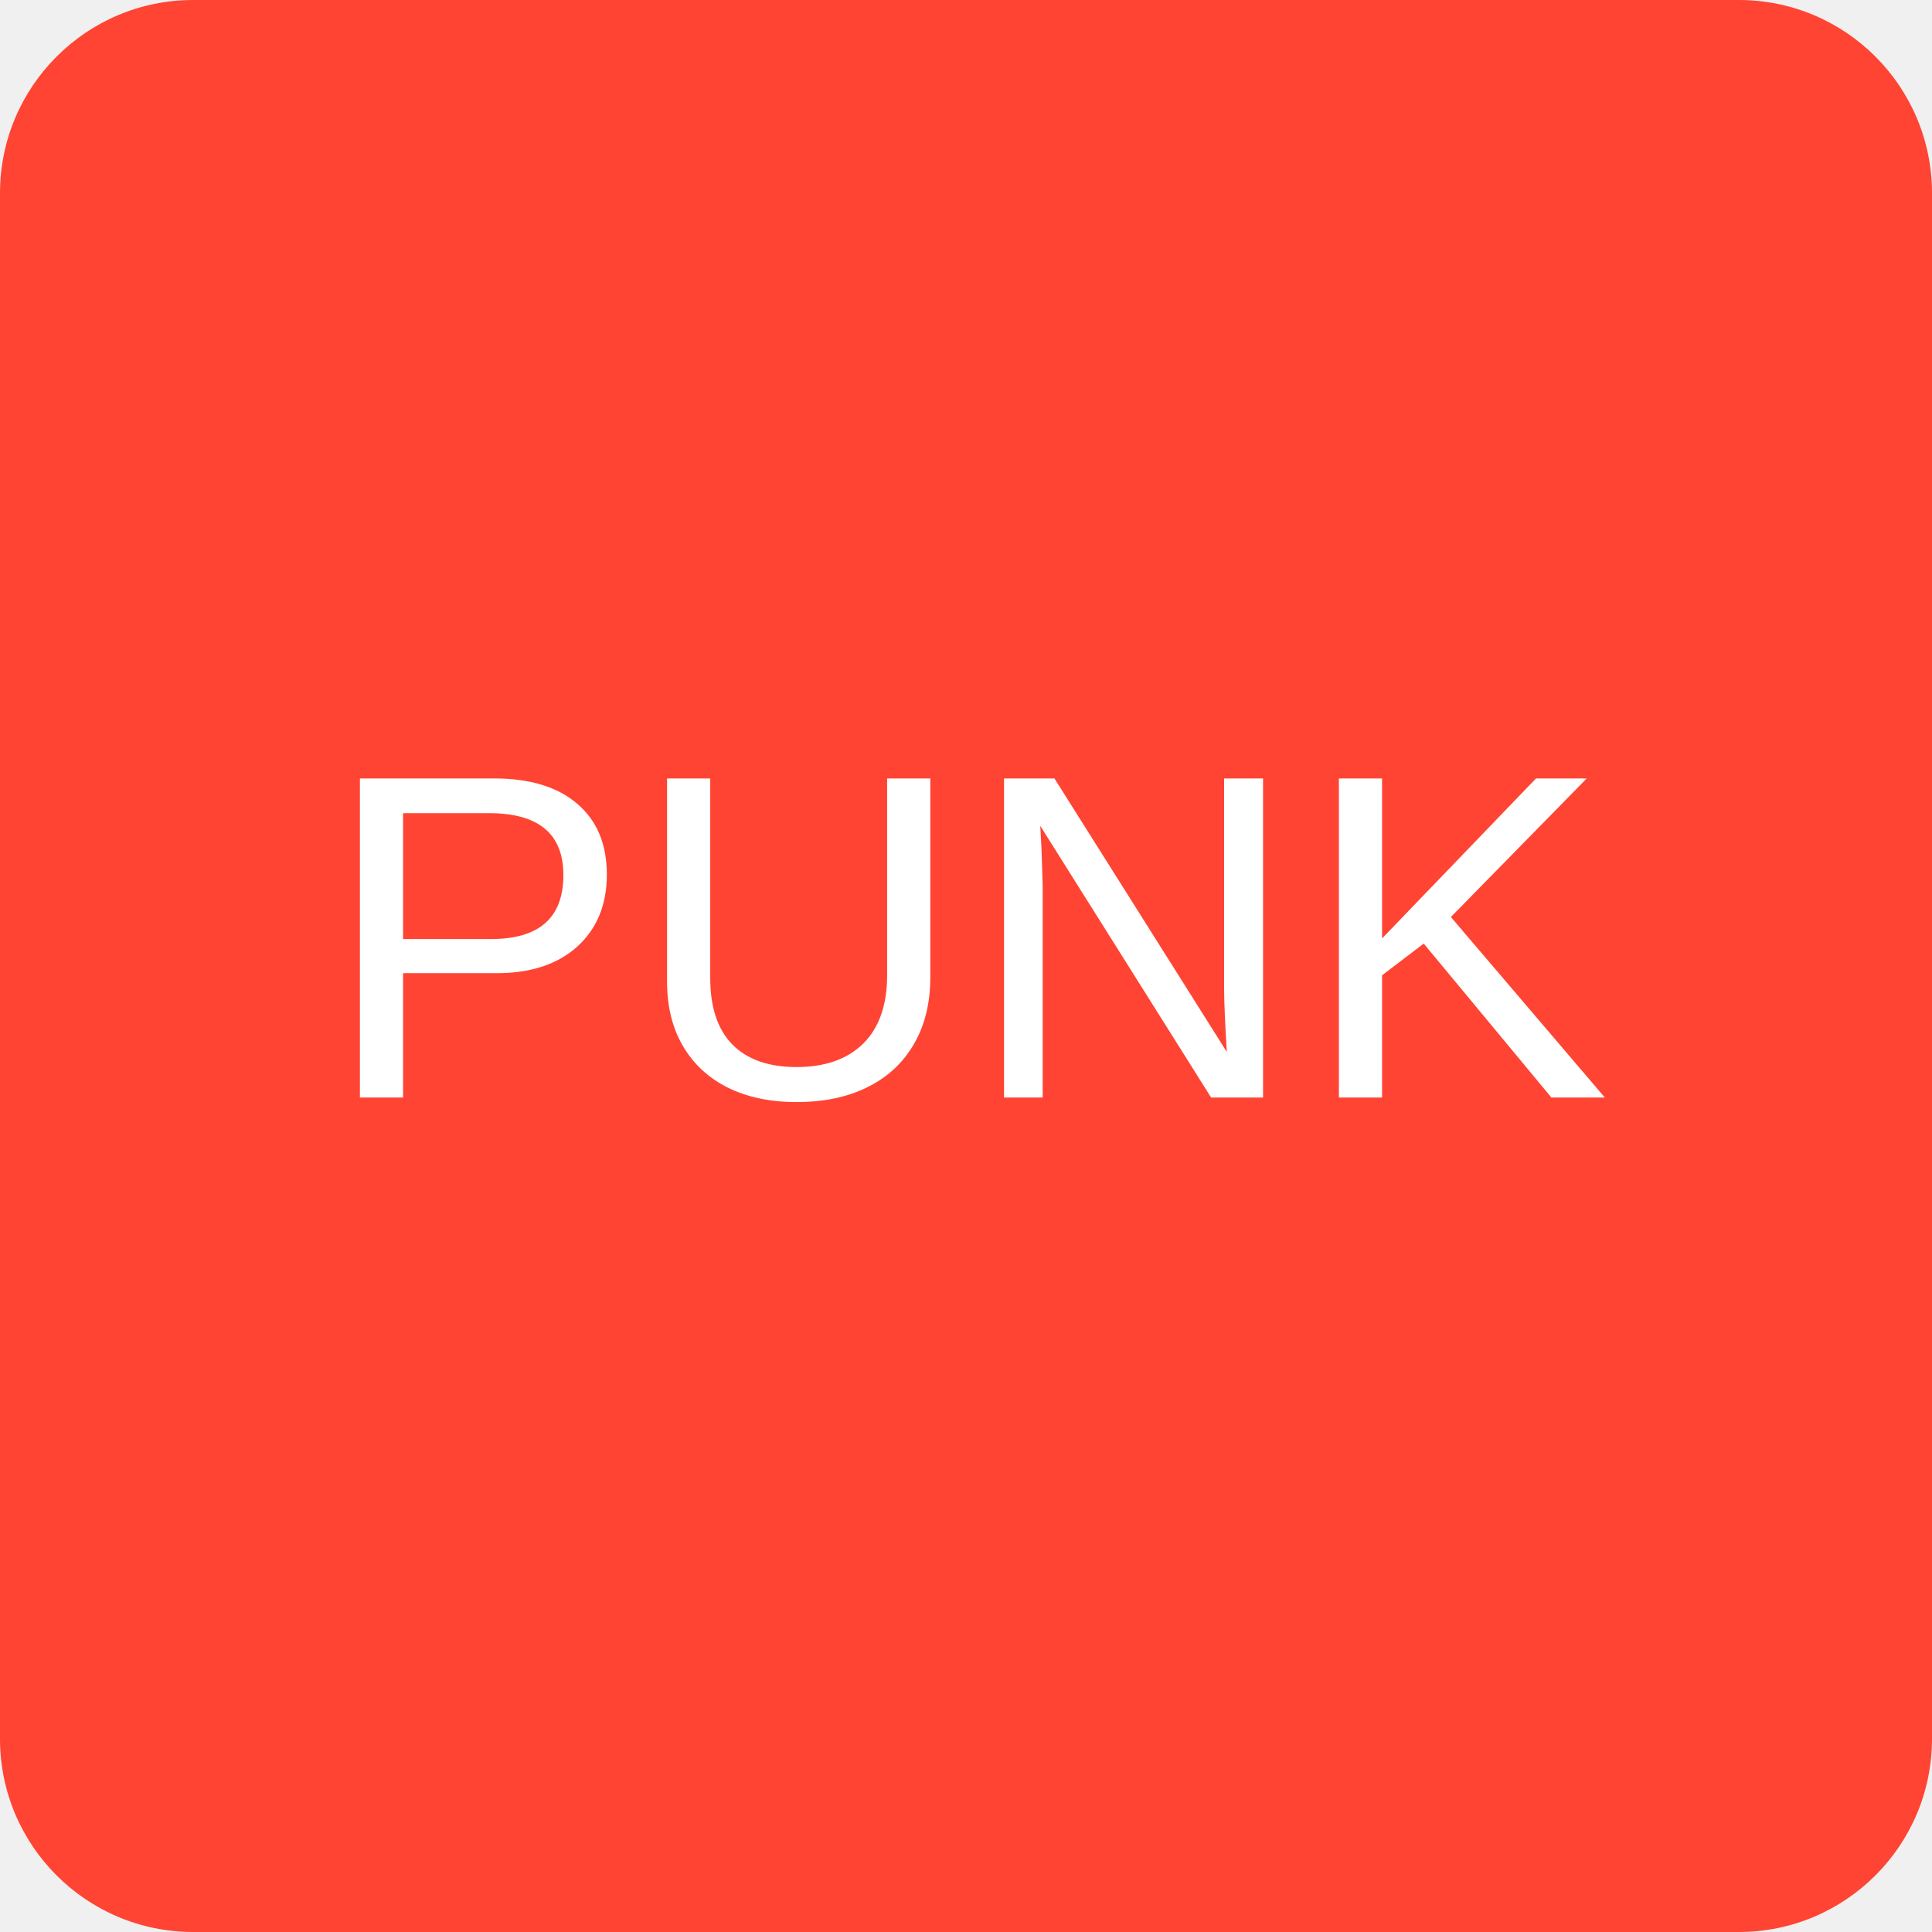
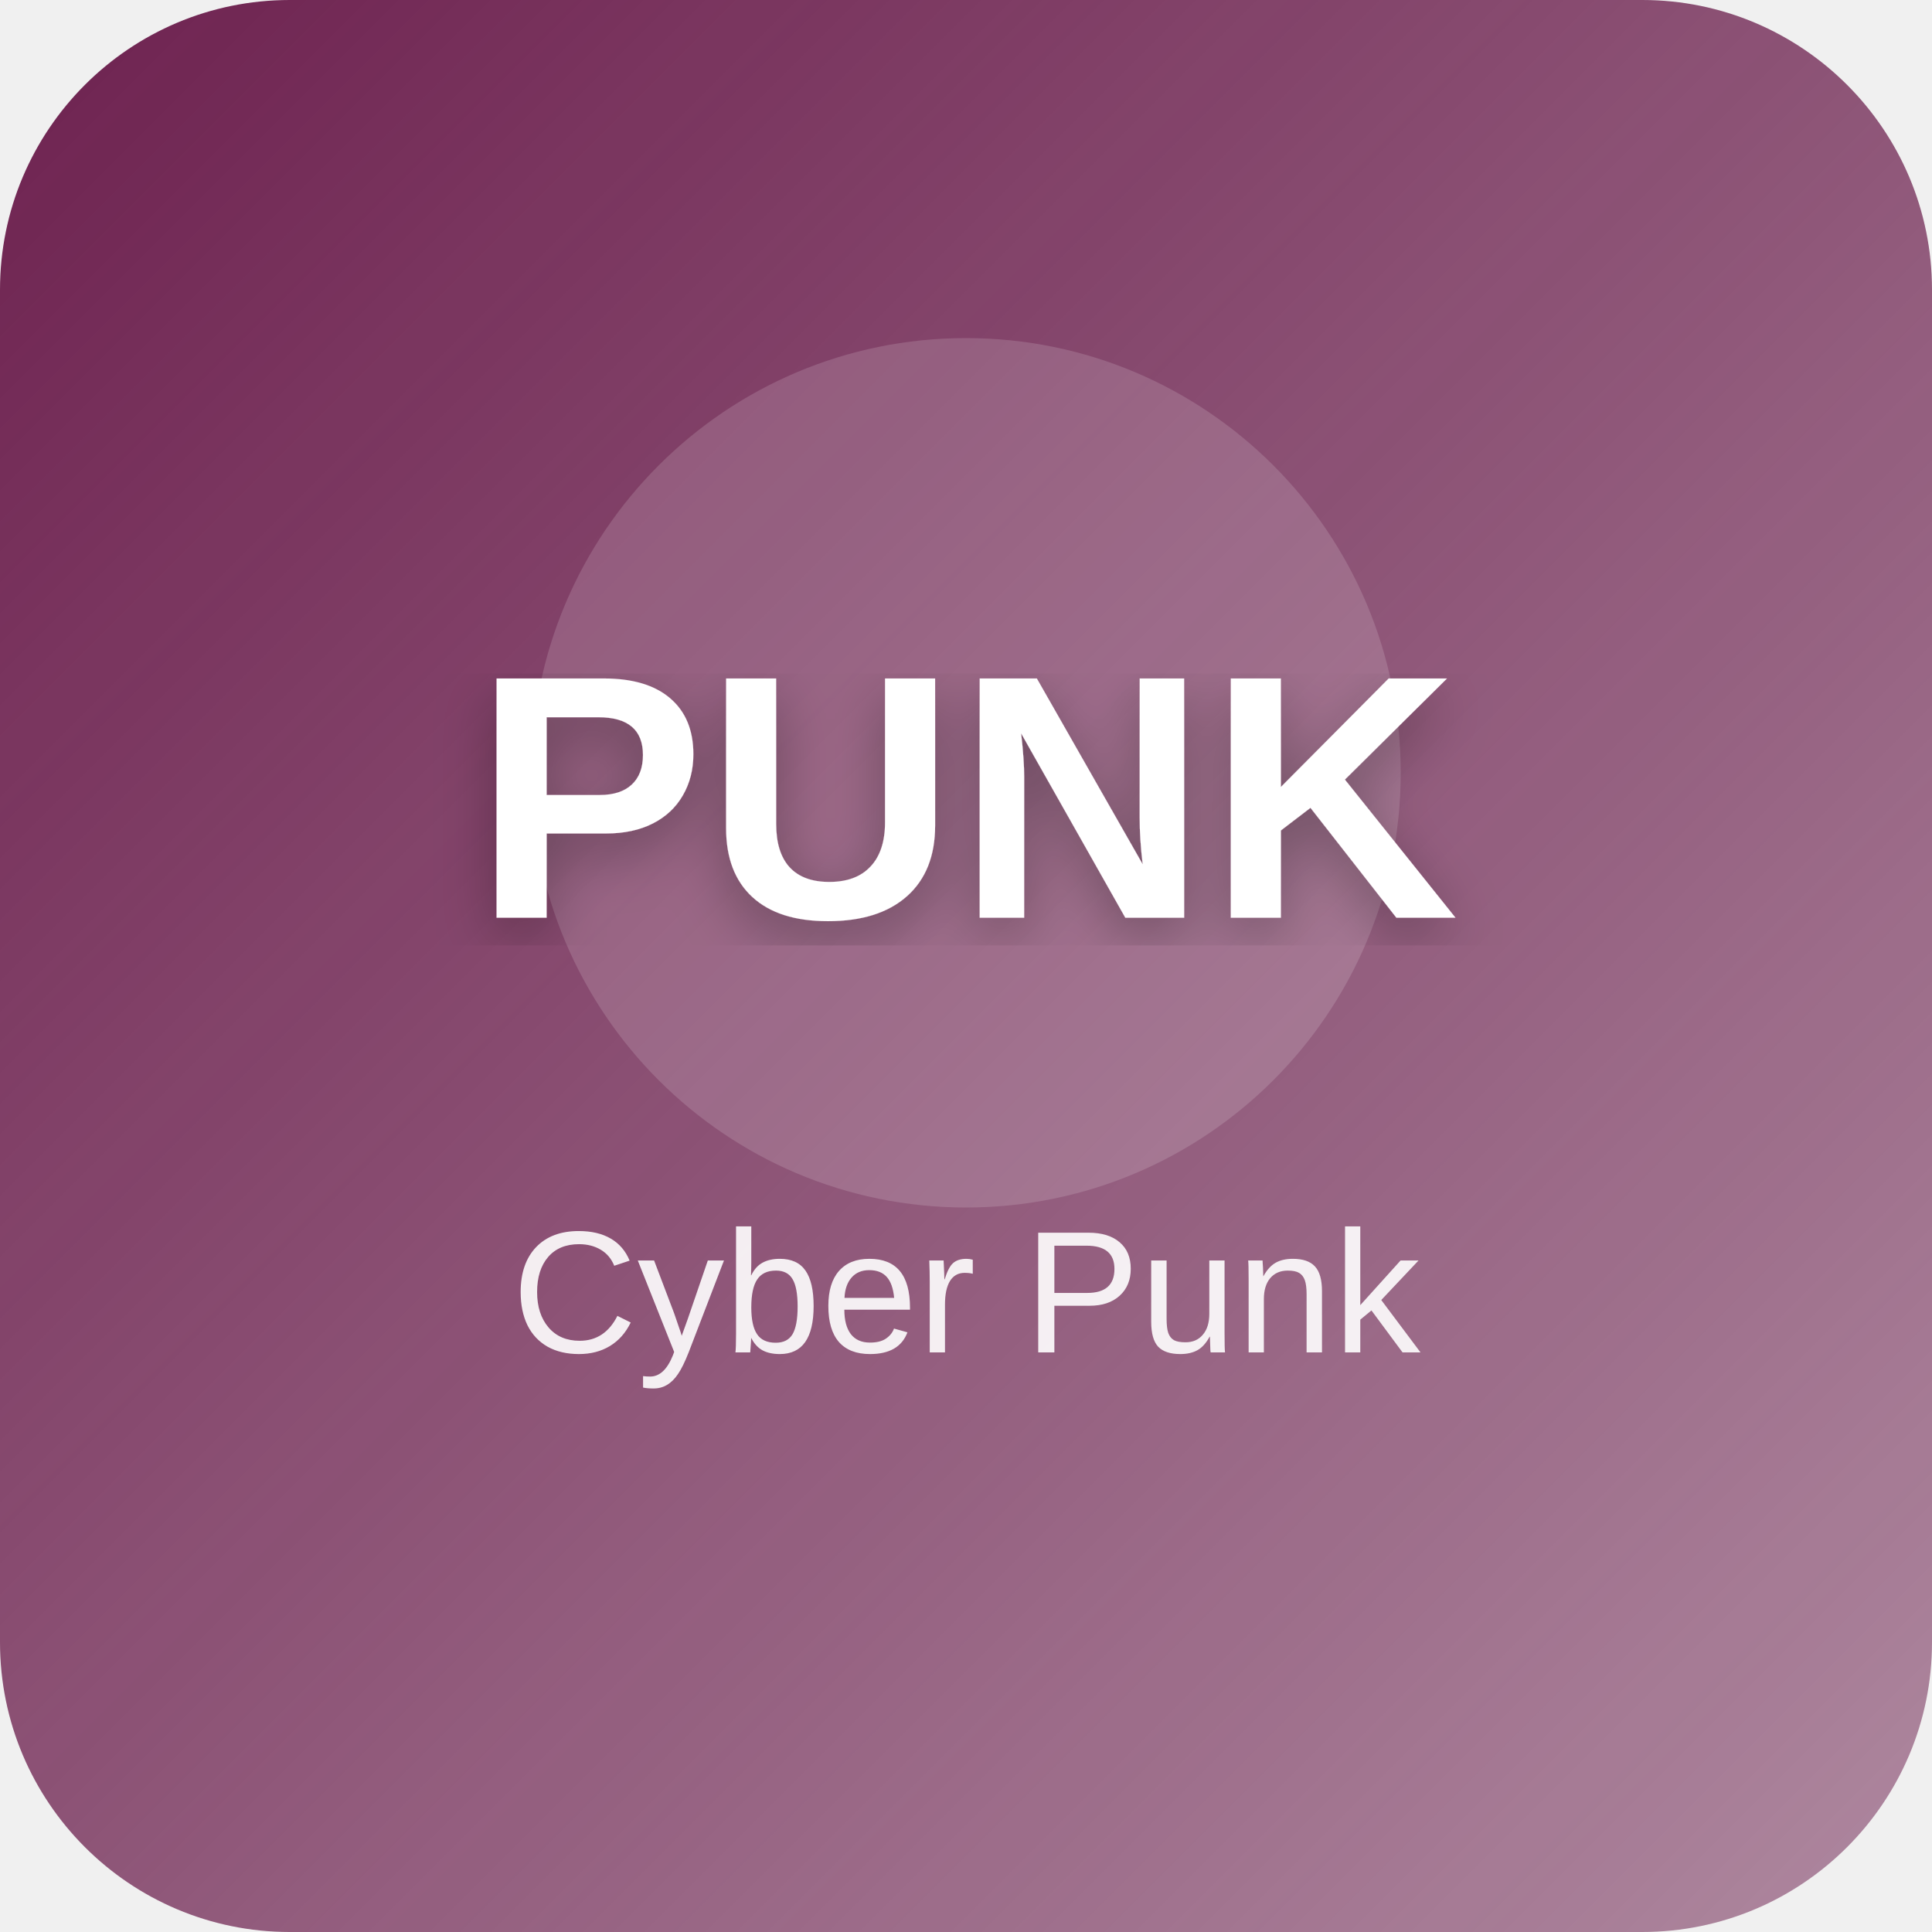
- <svg xmlns="http://www.w3.org/2000/svg" width="100" height="100" viewBox="0 0 100 100">
-   <rect width="100" height="100" rx="10" fill="#FF4433" />
-   <text x="50" y="50" font-family="Arial" font-size="24" fill="white" text-anchor="middle" dominant-baseline="middle">
-       PUNK
-     </text>
+ <svg xmlns="http://www.w3.org/2000/svg" width="200" height="200" viewBox="0 0 200 200">
+   <defs>
+     <linearGradient id="grad-PUNK" x1="0%" y1="0%" x2="100%" y2="100%">
+       <stop offset="0%" style="stop-color:#6D214F;stop-opacity:1" />
+       <stop offset="100%" style="stop-color:#6D214F80;stop-opacity:1" />
+     </linearGradient>
+     <filter id="shadow-PUNK">
+       <feDropShadow dx="0" dy="2" stdDeviation="3" flood-opacity="0.3" />
+     </filter>
+   </defs>
+   <rect width="200" height="200" fill="url(#grad-PUNK)" rx="30" />
+   <circle cx="100" cy="80" r="45" fill="white" opacity="0.15" />
+   <text x="100" y="95" font-family="Arial, sans-serif" font-size="36" font-weight="bold" text-anchor="middle" fill="white" filter="url(#shadow-PUNK)">PUNK</text>
+   <text x="100" y="140" font-family="Arial, sans-serif" font-size="18" text-anchor="middle" fill="white" opacity="0.9">Cyber Punk</text>
</svg>
